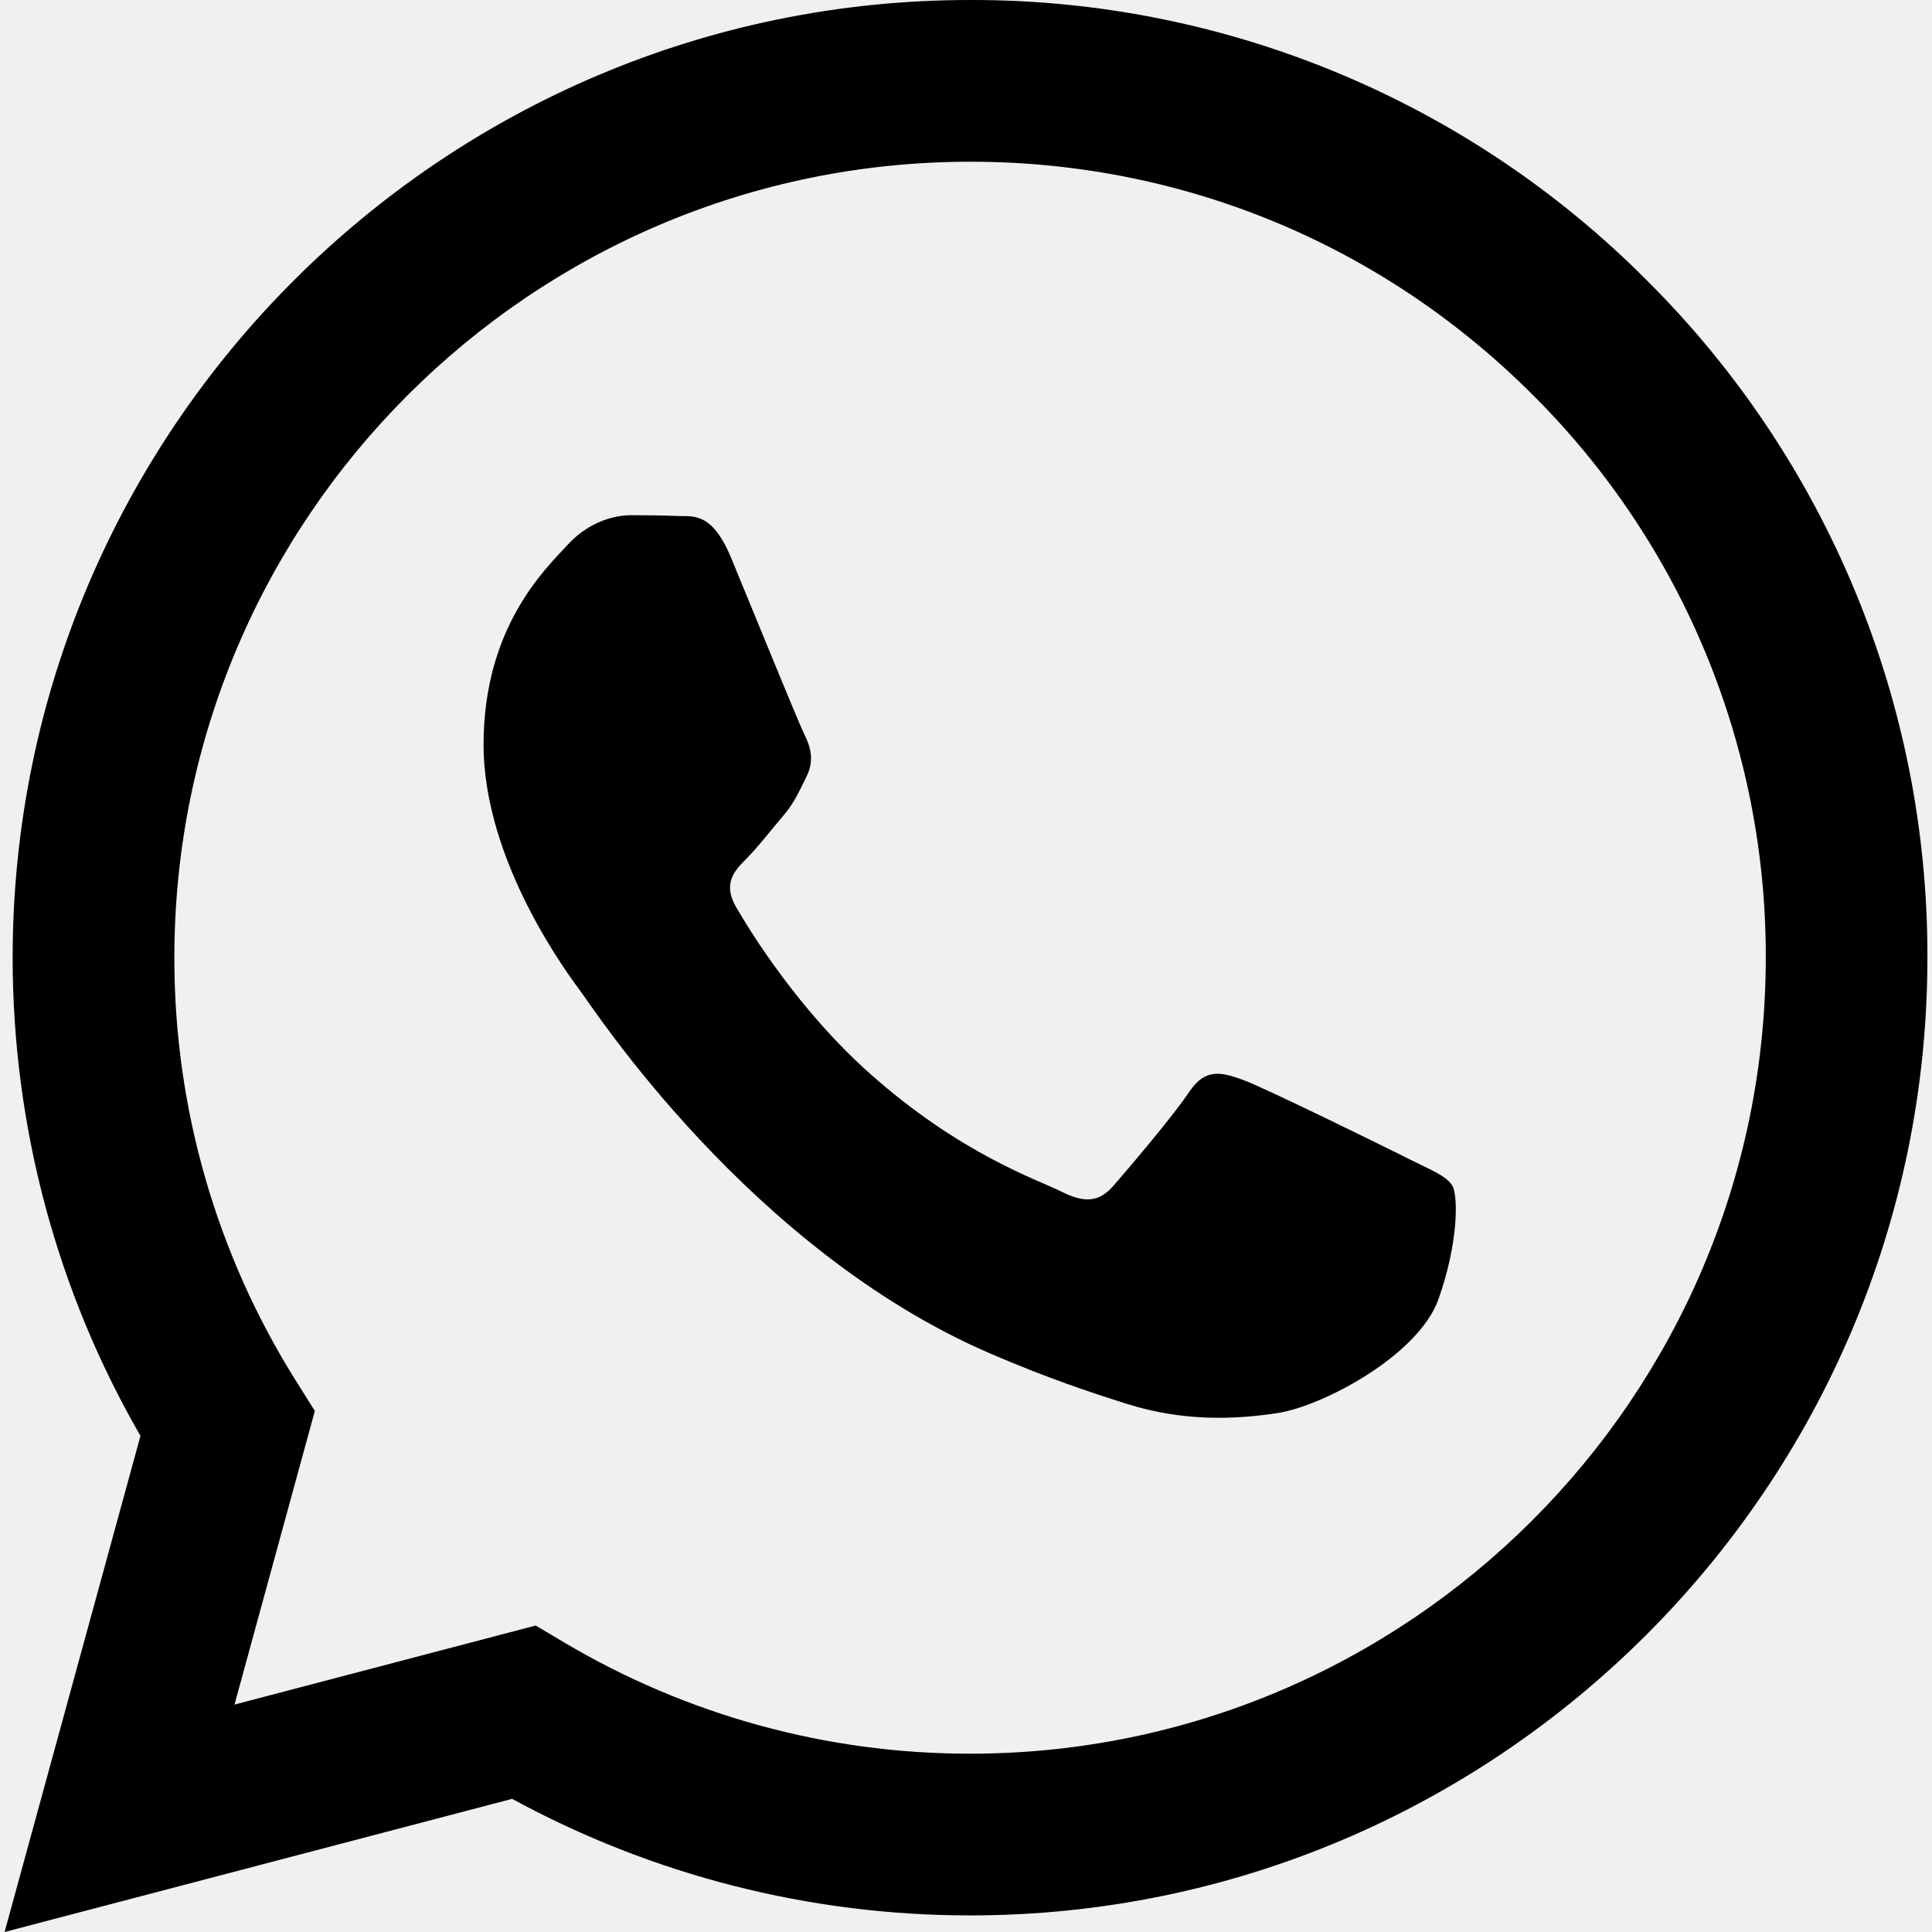
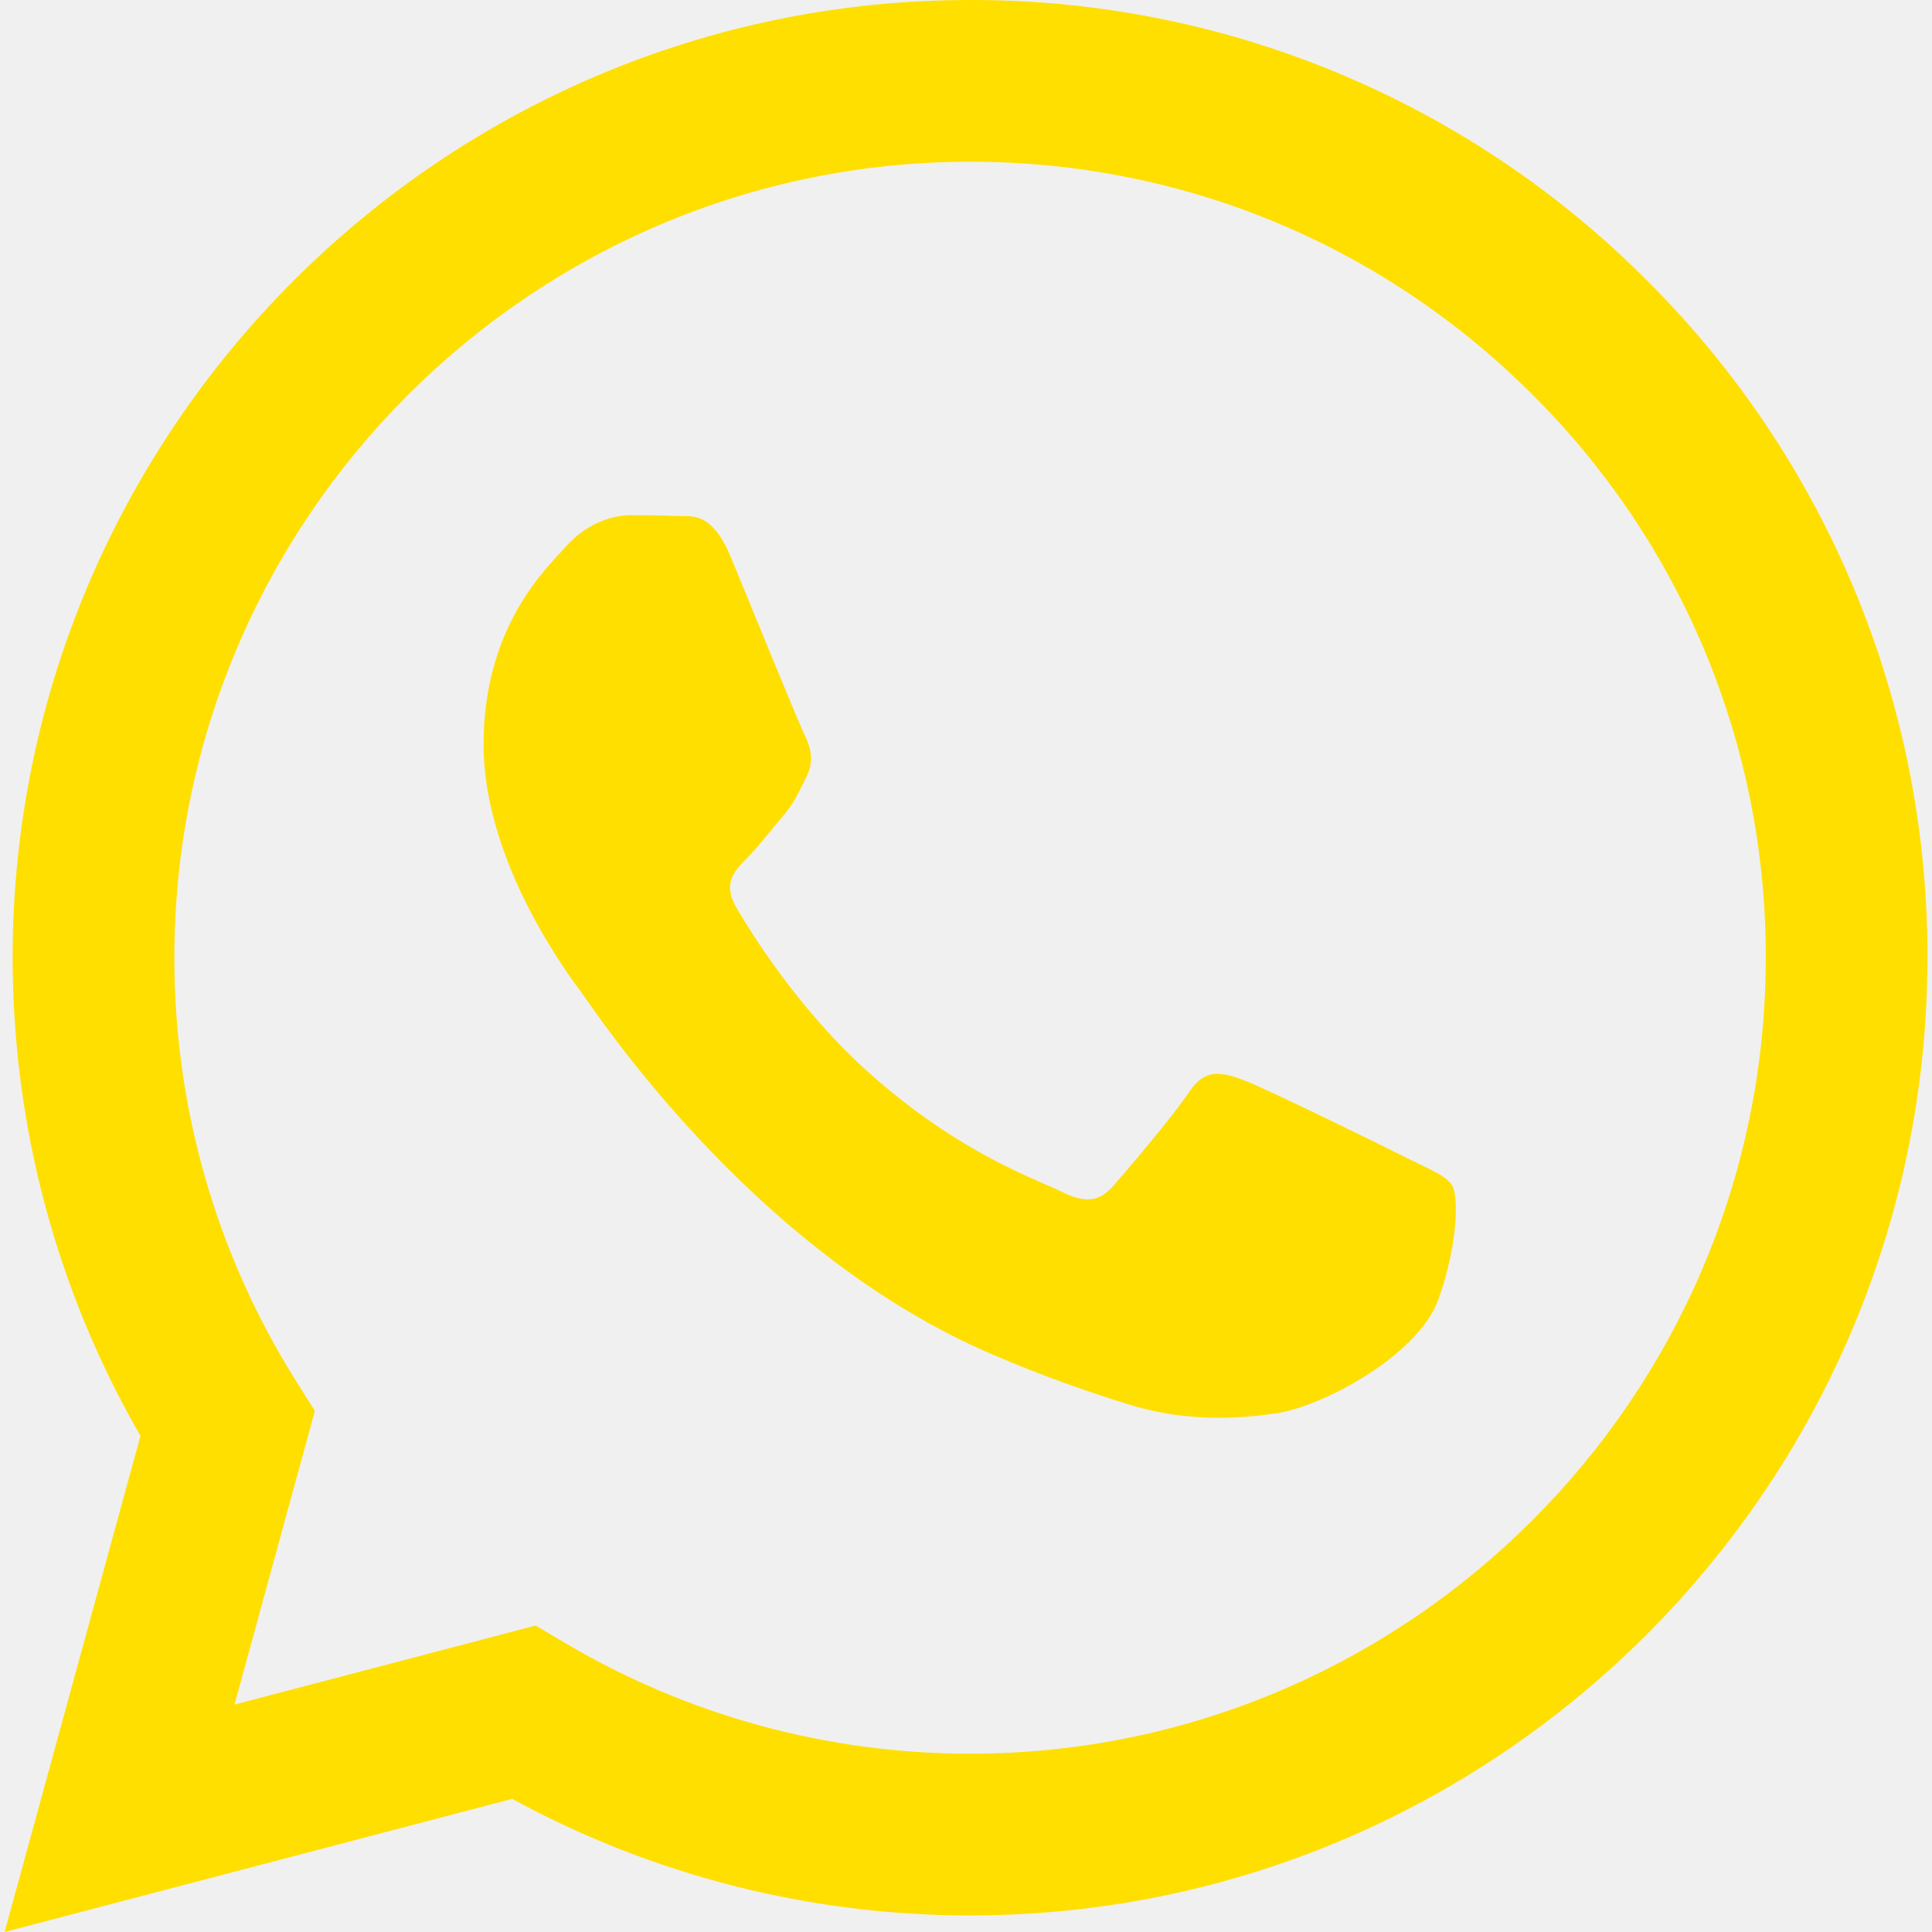
- <svg xmlns="http://www.w3.org/2000/svg" role="img" viewBox="0 0 24 24">
-   <path d="M17.472 14.382c-.297-.149-1.758-.867-2.03-.967-.273-.099-.471-.148-.67.15-.197.297-.767.966-.94 1.164-.173.199-.347.223-.644.075-.297-.15-1.255-.463-2.39-1.475-.883-.788-1.48-1.761-1.653-2.059-.173-.297-.018-.458.13-.606.134-.133.298-.347.446-.52.149-.174.198-.298.298-.497.099-.198.05-.371-.025-.52-.075-.149-.669-1.612-.916-2.207-.242-.579-.487-.5-.669-.51-.173-.008-.371-.01-.57-.01-.198 0-.52.074-.792.372-.272.297-1.04 1.016-1.04 2.479 0 1.462 1.065 2.875 1.213 3.074.149.198 2.096 3.2 5.077 4.487.709.306 1.262.489 1.694.625.712.227 1.36.195 1.871.118.571-.085 1.758-.719 2.006-1.413.248-.694.248-1.289.173-1.413-.074-.124-.272-.198-.57-.347m-5.421 7.403h-.004a9.87 9.87 0 01-5.031-1.378l-.361-.214-3.741.982.998-3.648-.235-.374a9.86 9.86 0 01-1.51-5.26c.001-5.45 4.436-9.884 9.888-9.884 2.64 0 5.122 1.03 6.988 2.898a9.825 9.825 0 012.893 6.994c-.003 5.45-4.437 9.884-9.885 9.884m8.413-18.297A11.815 11.815 0 0012.05 0C5.495 0 .16 5.335.157 11.892c0 2.096.547 4.142 1.588 5.945L.057 24l6.305-1.654a11.882 11.882 0 005.683 1.448h.005c6.554 0 11.89-5.335 11.893-11.893a11.821 11.821 0 00-3.48-8.413Z" />
+ <svg xmlns="http://www.w3.org/2000/svg" width="24" height="24" viewBox="0 0 24 24" fill="none">
+   <g clip-path="url(#clip0_200_331)">
+     <path d="M17.472 14.382C17.175 14.233 15.714 13.515 15.442 13.415C15.169 13.316 14.971 13.267 14.772 13.565C14.575 13.862 14.005 14.531 13.832 14.729C13.659 14.928 13.485 14.952 13.188 14.804C12.891 14.654 11.933 14.341 10.798 13.329C9.915 12.541 9.318 11.568 9.145 11.27C8.972 10.973 9.127 10.812 9.275 10.664C9.409 10.531 9.573 10.317 9.721 10.144C9.87 9.97 9.919 9.846 10.019 9.647C10.118 9.449 10.069 9.276 9.994 9.127C9.919 8.978 9.325 7.515 9.078 6.92C8.836 6.341 8.591 6.42 8.409 6.41C8.236 6.402 8.038 6.4 7.839 6.4C7.641 6.4 7.319 6.474 7.047 6.772C6.775 7.069 6.007 7.788 6.007 9.251C6.007 10.713 7.072 12.126 7.22 12.325C7.369 12.523 9.316 15.525 12.297 16.812C13.006 17.118 13.559 17.301 13.991 17.437C14.703 17.664 15.351 17.632 15.862 17.555C16.433 17.47 17.62 16.836 17.868 16.142C18.116 15.448 18.116 14.853 18.041 14.729C17.967 14.605 17.769 14.531 17.471 14.382H17.472ZM12.05 21.785H12.046C10.275 21.785 8.538 21.309 7.015 20.407L6.654 20.193L2.913 21.175L3.911 17.527L3.676 17.153C2.686 15.577 2.163 13.754 2.166 11.893C2.167 6.443 6.602 2.009 12.054 2.009C14.694 2.009 17.176 3.039 19.042 4.907C19.962 5.824 20.692 6.914 21.189 8.114C21.685 9.315 21.939 10.602 21.935 11.901C21.932 17.351 17.498 21.785 12.05 21.785V21.785ZM20.463 3.488C19.361 2.379 18.05 1.5 16.606 0.901C15.162 0.302 13.613 -0.004 12.05 4.09775e-05C5.495 4.09775e-05 0.16 5.335 0.157 11.892C0.157 13.988 0.704 16.034 1.745 17.837L0.057 24L6.362 22.346C8.105 23.296 10.059 23.794 12.045 23.794H12.05C18.604 23.794 23.94 18.459 23.943 11.901C23.948 10.338 23.642 8.79 23.045 7.346C22.448 5.902 21.57 4.591 20.463 3.488V3.488Z" fill="#FFDF00" />
+   </g>
+   <defs>
+     <clipPath id="clip0_200_331">
+       <rect width="24" height="24" fill="white" />
+     </clipPath>
+   </defs>
</svg>
